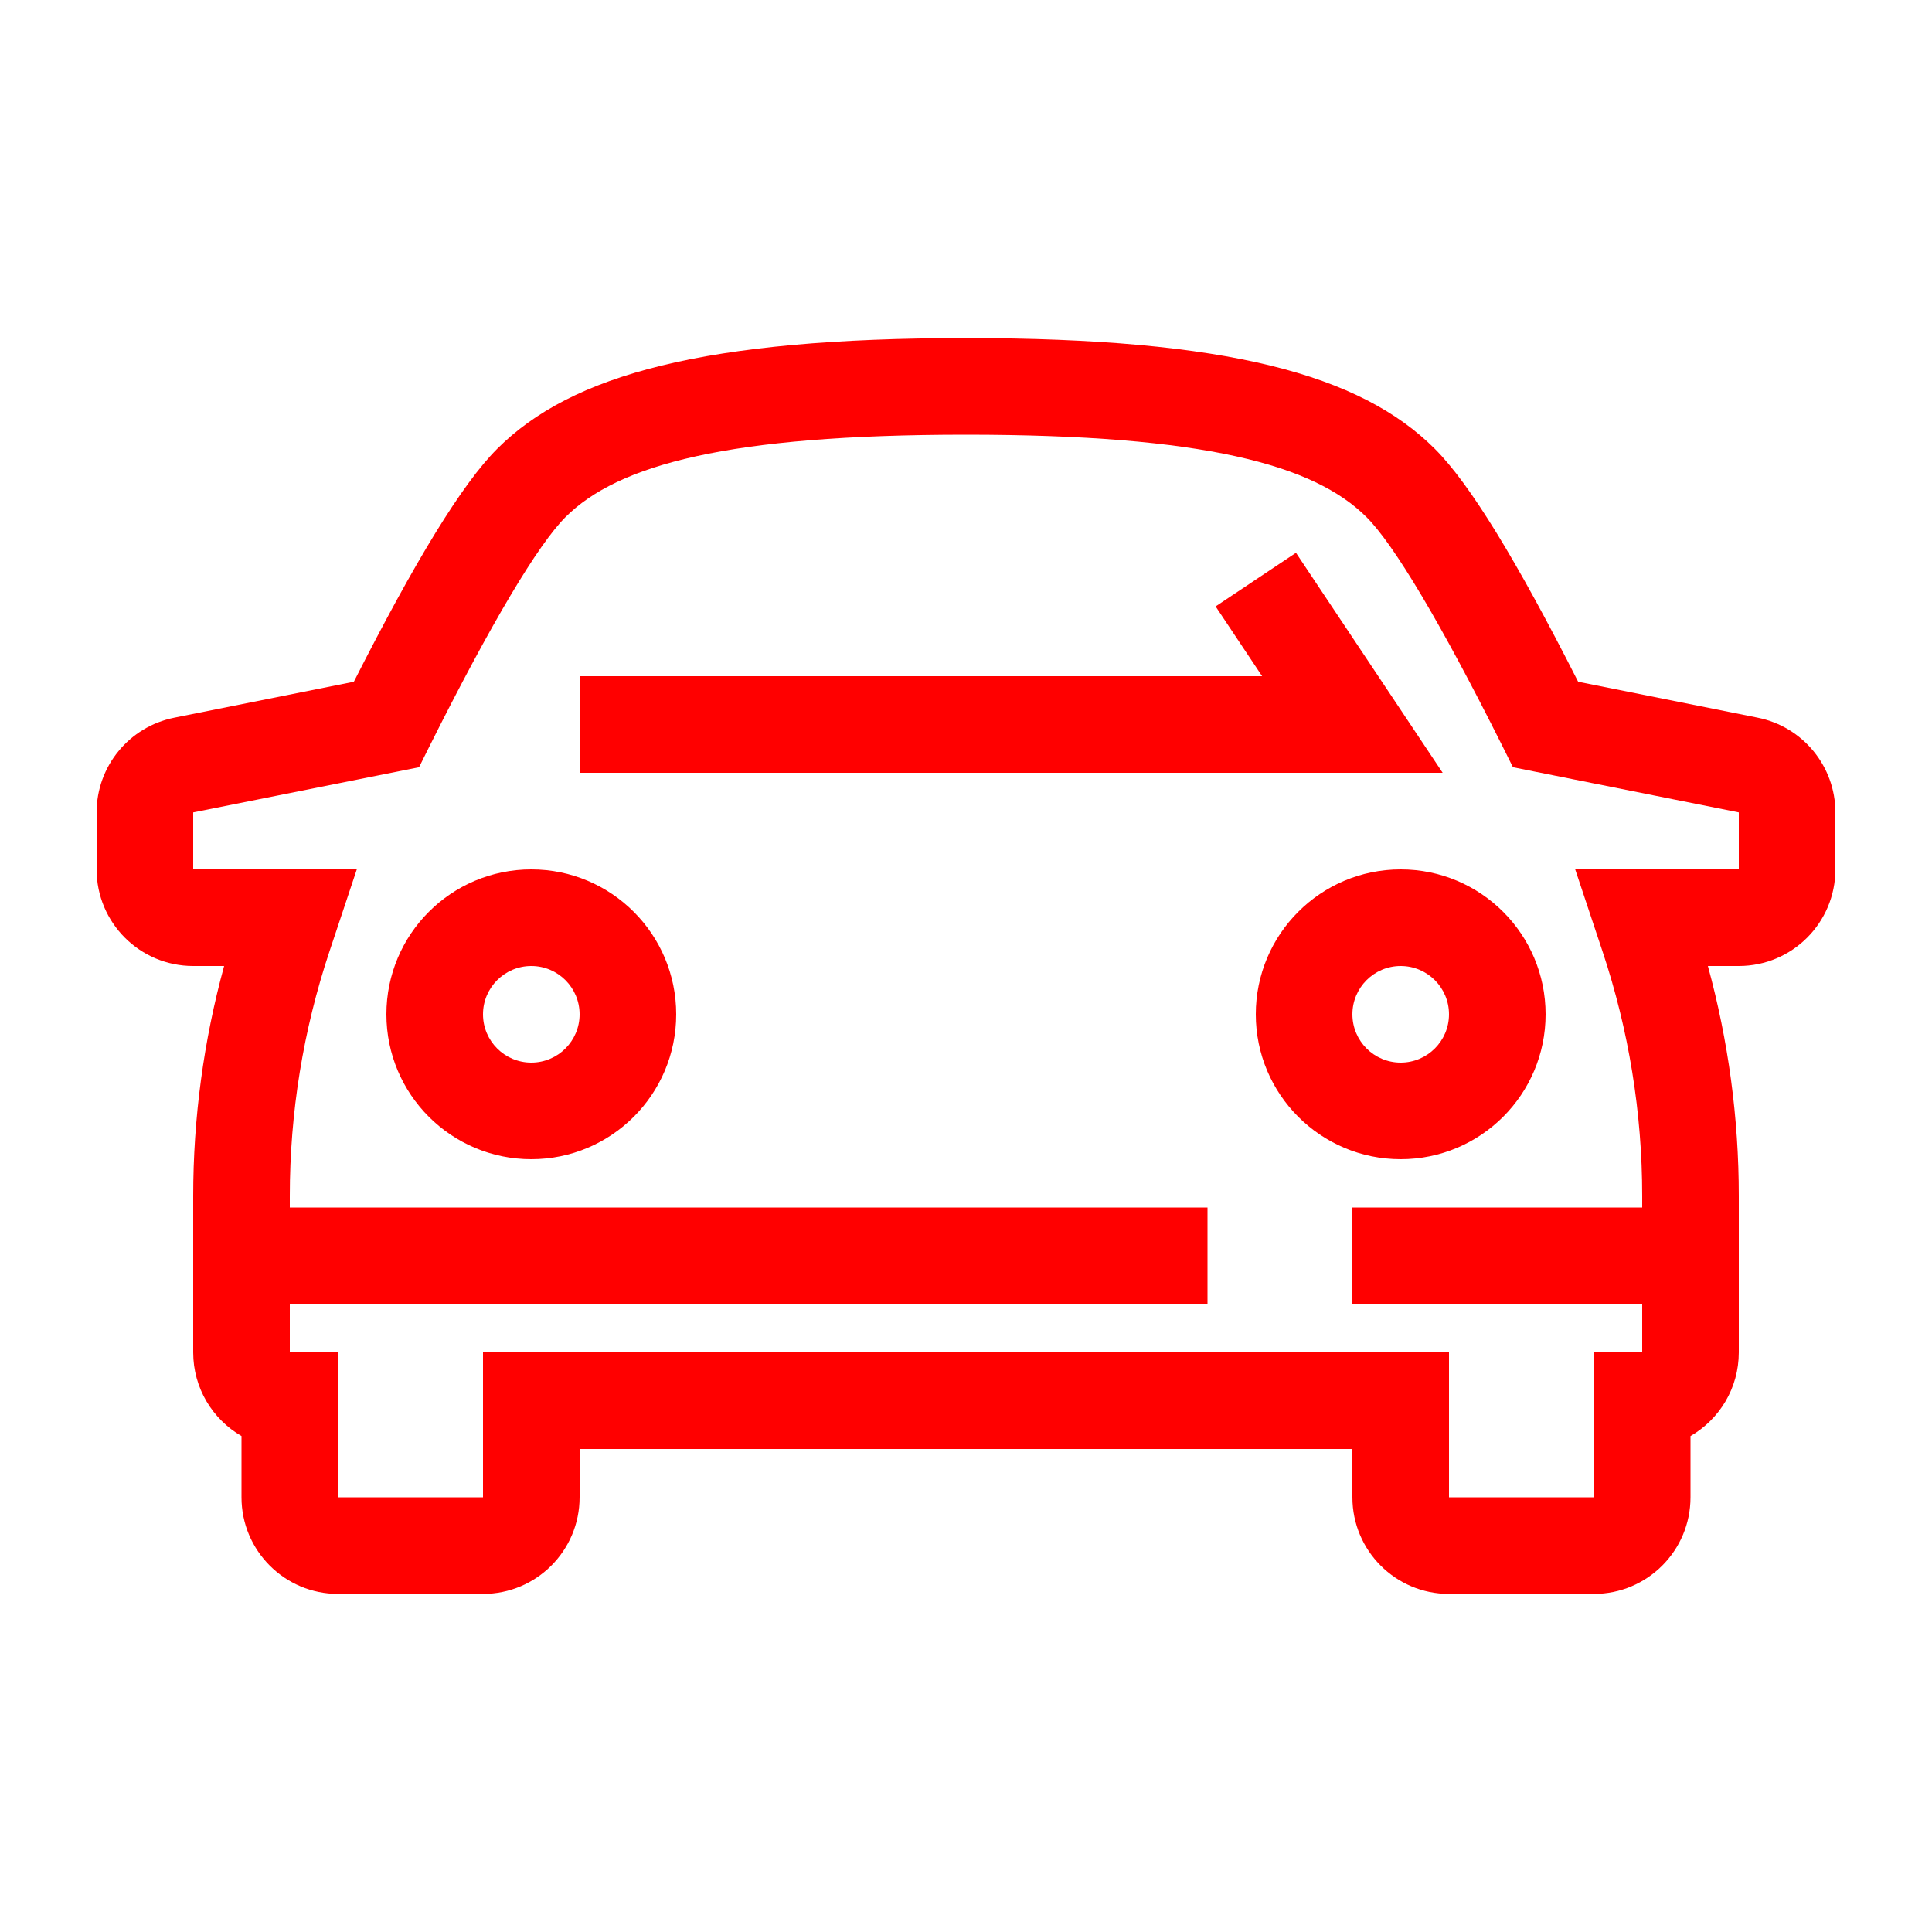
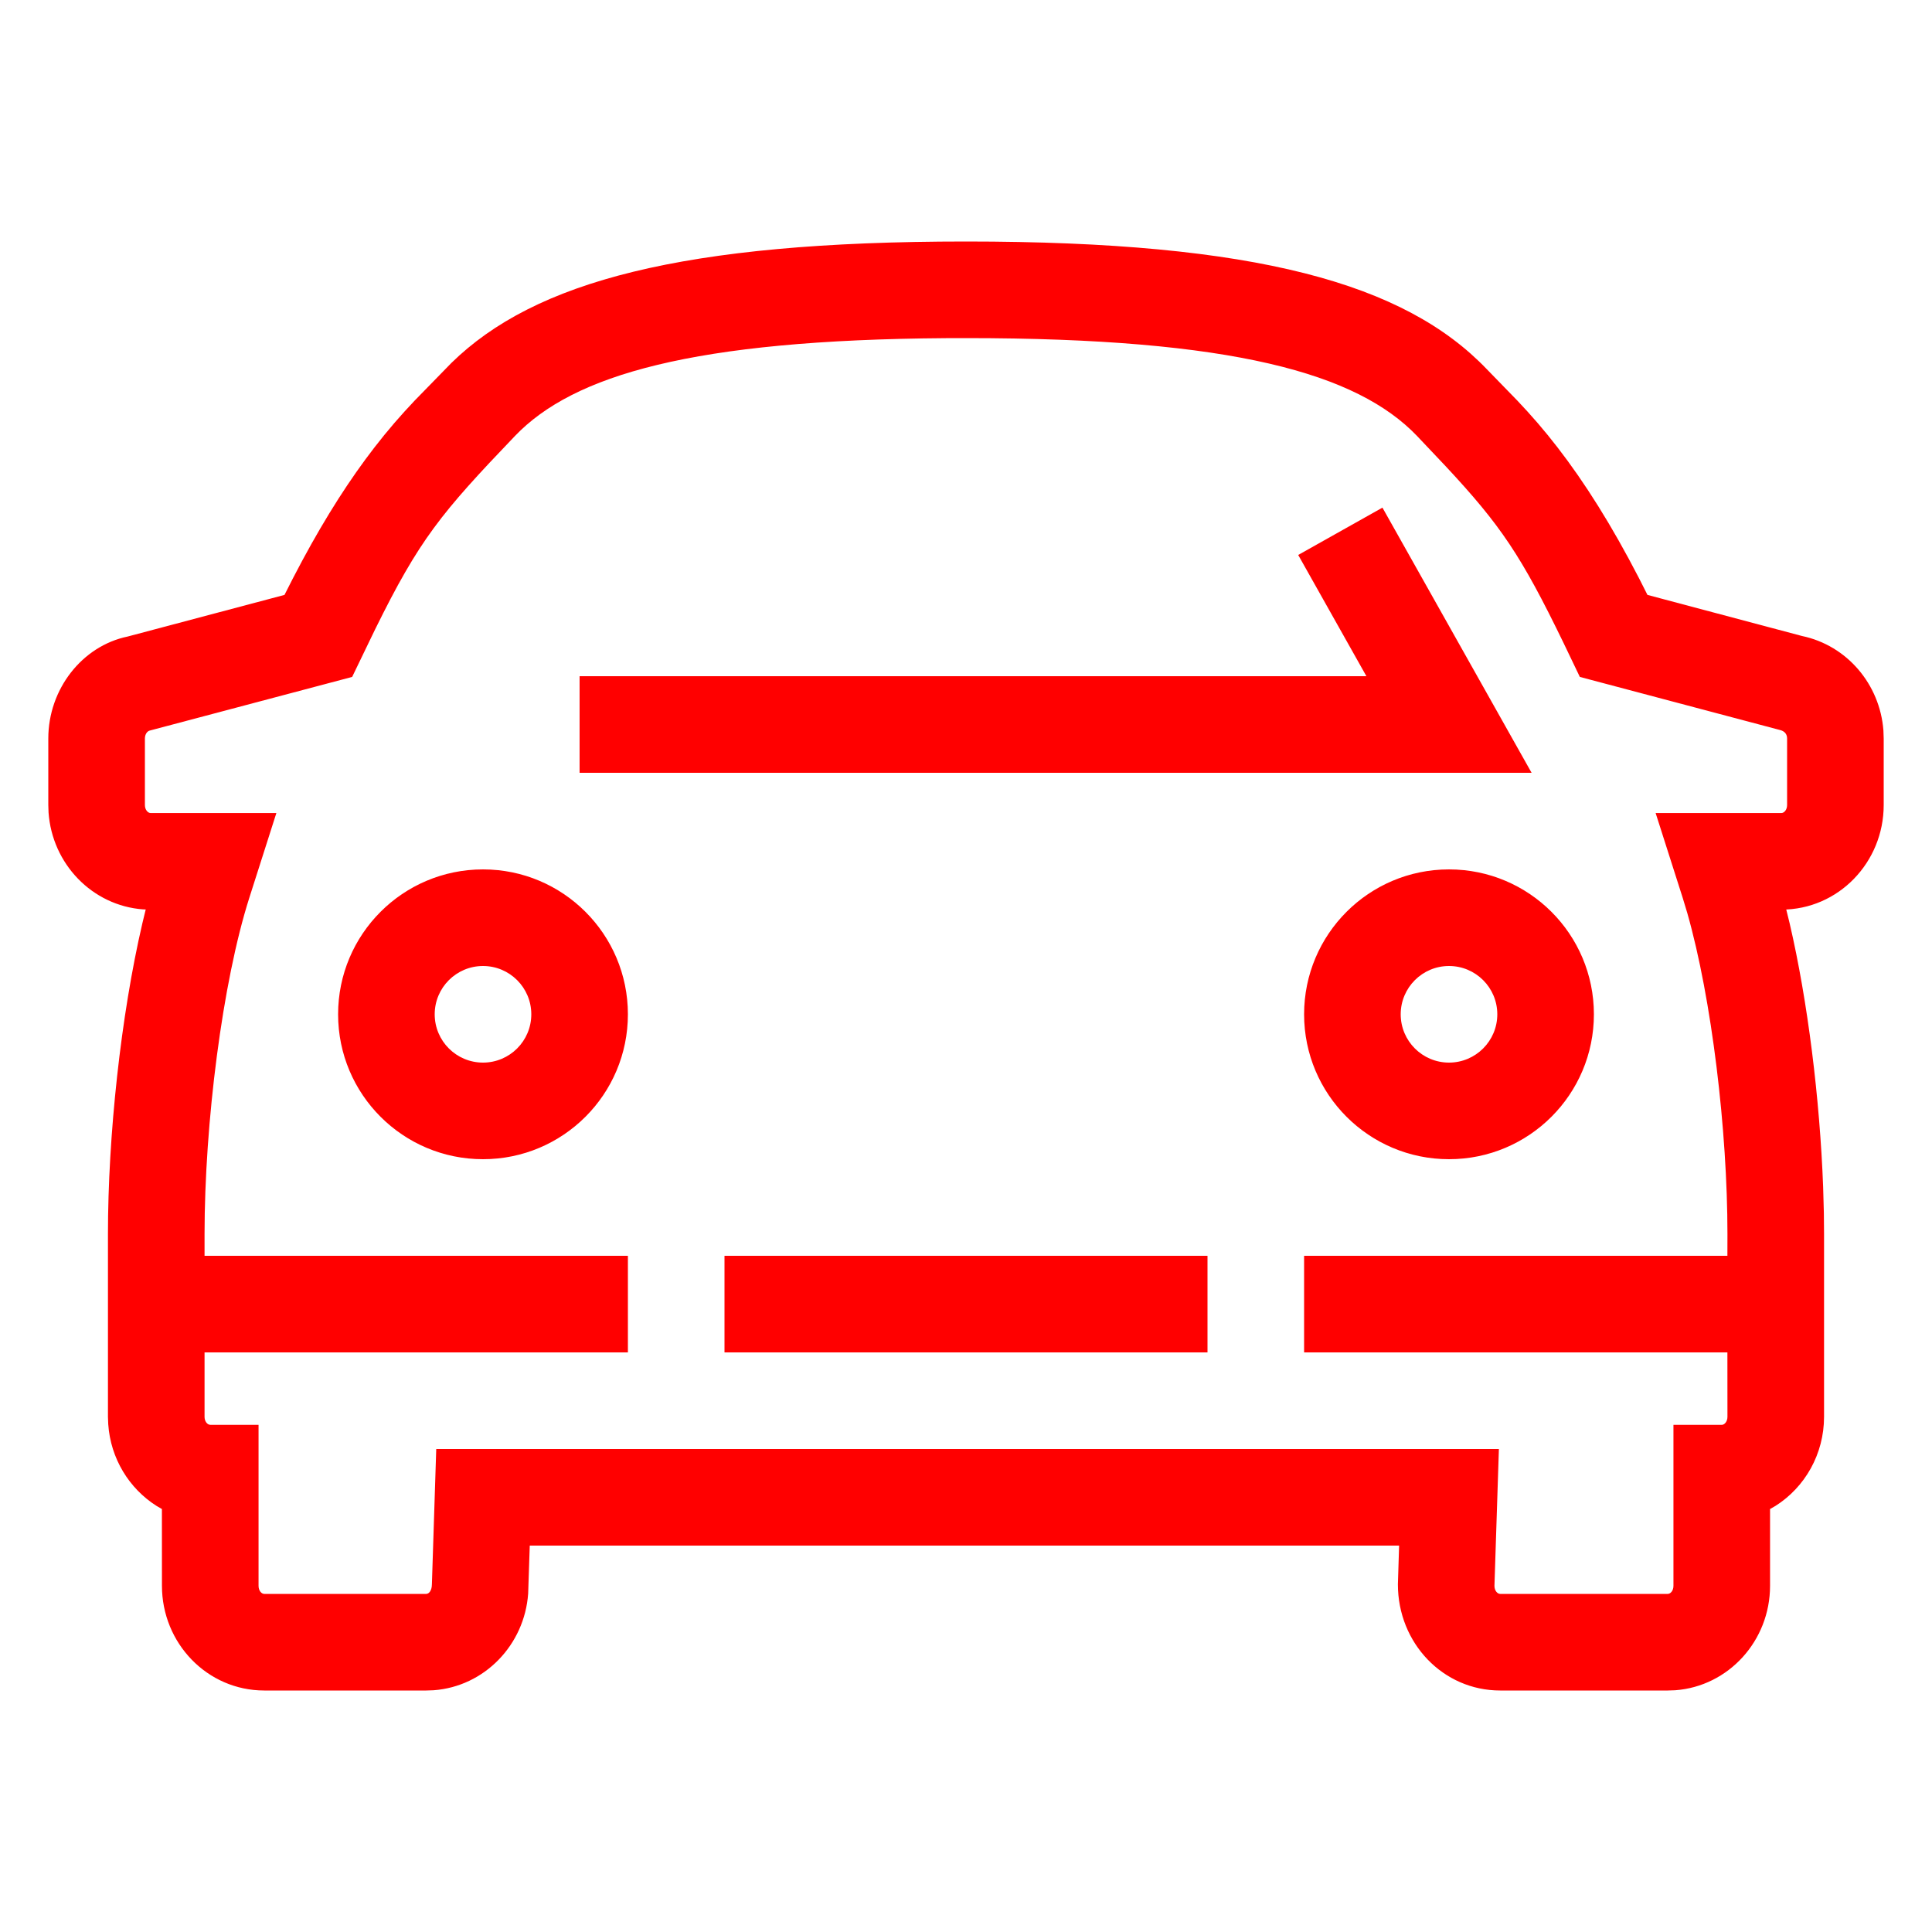
<svg xmlns="http://www.w3.org/2000/svg" width="40px" height="40px" viewBox="0 0 40 40" version="1.1">
  <g id="Icons/40px/car-40" stroke="none" stroke-width="1" fill="none" fill-rule="evenodd">
    <g>
      <rect id="invisible-40" x="0" y="0" width="40" height="40" />
-       <g id="outlines" transform="translate(2, 7)" fill="#FF0000" fill-rule="nonzero">
-         <path d="M18,1.15463195e-13 C23.406,1.15463195e-13 26.167,0.753 27.707,2.293 C28.435,3.021 29.401,4.605 30.674,7.115 L34.392,7.859 C35.327,8.046 36,8.866 36,9.82 L36,11 C36,12.105 35.105,13 34,13 L33.36,13 C33.784,14.549 34,16.15 34,17.759 L34,21 C34,21.74 33.598,22.387 33,22.732 L33,24 C33,25.105 32.105,26 31,26 L28,26 C26.895,26 26,25.105 26,24 L26,23 L10,23 L10,24 C10,25.105 9.105,26 8,26 L5,26 C3.895,26 3,25.105 3,24 L3,22.732 C2.402,22.387 2,21.74 2,21 L2,17.759 C2,16.15 2.216,14.549 2.64,13 L2,13 C0.895,13 0,12.105 0,11 L0,9.82 C0,8.866 0.673,8.046 1.608,7.859 L5.326,7.115 C6.599,4.605 7.565,3.021 8.293,2.293 C9.833,0.753 12.594,1.15463195e-13 18,1.15463195e-13 Z M18,2 C13.073,2 10.792,2.622 9.707,3.707 C9.143,4.271 8.179,5.879 6.894,8.447 L6.676,8.885 L2,9.82 L2,11 L5.387,11 L4.821,12.699 C4.277,14.331 4,16.039 4,17.759 L4,18 L23,18 L23,20 L4,20 L4,21 L5,21 L5,24 L8,24 L8,21 L28,21 L28,24 L31,24 L31,21 L32,21 L32,20 L26,20 L26,18 L32,18 L32,17.759 C32,16.039 31.723,14.331 31.179,12.699 L30.613,11 L34,11 L34,9.82 L29.324,8.885 L29.106,8.447 C27.821,5.879 26.857,4.271 26.293,3.707 C25.208,2.622 22.927,2 18,2 Z M9,11 C10.657,11 12,12.343 12,14 C12,15.657 10.657,17 9,17 C7.343,17 6,15.657 6,14 C6,12.343 7.343,11 9,11 Z M27,11 C28.657,11 30,12.343 30,14 C30,15.657 28.657,17 27,17 C25.343,17 24,15.657 24,14 C24,12.343 25.343,11 27,11 Z M9,13 C8.448,13 8,13.448 8,14 C8,14.552 8.448,15 9,15 C9.552,15 10,14.552 10,14 C10,13.448 9.552,13 9,13 Z M27,13 C26.448,13 26,13.448 26,14 C26,14.552 26.448,15 27,15 C27.552,15 28,14.552 28,14 C28,13.448 27.552,13 27,13 Z M24.832,4.445 L27.869,9 L10,9 L10,7 L24.131,7 L23.168,5.555 L24.832,4.445 Z" id="Combined-Shape" />
+       <g id="lines" transform="translate(1, 5)" fill="#FF0000" fill-rule="nonzero">
+         <path d="M19,0 C25.021,0 28.086,0.873 29.781,2.642 L29.781,2.642 L30.414,3.293 C30.709,3.604 30.975,3.911 31.247,4.263 C31.812,4.994 32.365,5.87 32.933,6.969 L32.933,6.969 L33.109,7.317 L36.306,8.167 C37.244,8.363 37.921,9.17 37.994,10.121 L37.994,10.121 L38,10.29 L38,11.667 C38,12.854 37.062,13.833 35.882,13.833 L35.982,13.829 L36.053,14.118 C36.429,15.733 36.677,17.754 36.746,19.57 L36.761,20.109 L36.765,20.552 L36.765,24.333 C36.765,25.108 36.366,25.794 35.761,26.177 L35.761,26.177 L35.647,26.243 L35.647,27.833 C35.647,28.969 34.789,29.914 33.682,29.995 L33.682,29.995 L33.529,30 L30.059,30 C28.879,30 27.941,29.021 27.942,27.801 L27.942,27.801 L27.967,27 L9.968,27 L9.935,27.994 C9.859,29.057 9.03,29.918 7.976,29.995 L7.976,29.995 L7.824,30 L4.471,30 C3.291,30 2.353,29.021 2.353,27.833 L2.353,27.833 L2.352,26.243 L2.239,26.177 C1.675,25.819 1.289,25.198 1.241,24.487 L1.241,24.487 L1.235,24.333 L1.235,20.552 C1.235,18.514 1.502,16.031 1.947,14.118 L1.947,14.118 L2.017,13.829 L1.965,13.828 C0.909,13.751 0.079,12.886 0.005,11.82 L0.005,11.82 L0,11.667 L0,10.29 C0,9.267 0.701,8.374 1.642,8.179 L1.642,8.179 L4.89,7.317 L5.067,6.969 C5.572,5.992 6.065,5.191 6.565,4.512 L6.565,4.512 L6.753,4.263 C7.025,3.911 7.291,3.604 7.586,3.293 L7.586,3.293 L8.346,2.514 C10.065,0.831 13.126,0 19,0 Z M19,2 L18.591,2.001 C13.344,2.037 10.872,2.764 9.663,4.025 C8.126,5.63 7.685,6.167 6.767,8.029 L6.767,8.029 L6.291,9.015 L2.103,10.125 C2.051,10.135 2,10.2 2,10.29 L2,10.29 L2,11.667 C2,11.768 2.063,11.833 2.118,11.833 L2.118,11.833 L4.722,11.833 L4.163,13.584 C3.603,15.337 3.235,18.268 3.235,20.552 L3.235,20.552 L3.235,21 L12,21 L12,23 L3.235,23 L3.235,24.333 C3.235,24.414 3.275,24.472 3.32,24.492 L3.353,24.5 L4.353,24.5 L4.353,27.833 C4.353,27.935 4.415,28 4.471,28 L4.471,28 L7.824,28 C7.879,28 7.941,27.935 7.942,27.801 L7.942,27.801 L8.032,25 L30.033,25 L29.941,27.833 C29.941,27.935 30.004,28 30.059,28 L30.059,28 L33.529,28 C33.585,28 33.647,27.935 33.647,27.833 L33.647,27.833 L33.647,24.5 L34.647,24.5 C34.702,24.5 34.765,24.435 34.765,24.333 L34.765,24.333 L34.764,23 L26,23 L26,21 L34.764,21 L34.765,20.552 C34.765,18.402 34.439,15.679 33.934,13.905 L33.837,13.584 L33.278,11.833 L35.882,11.833 C35.937,11.833 36,11.768 36,11.667 L36,11.667 L36,10.29 C36,10.2 35.949,10.135 35.845,10.112 L35.845,10.112 L31.709,9.015 L31.368,8.304 C30.493,6.5 30.07,5.875 28.933,4.655 L28.933,4.655 L28.337,4.025 C27.097,2.731 24.528,2 19,2 L19,2 Z M24,21 L24,23 L14,23 L14,21 L24,21 Z M29,13 C30.657,13 32,14.343 32,16 C32,17.657 30.657,19 29,19 C27.343,19 26,17.657 26,16 C26,14.343 27.343,13 29,13 Z M9,13 C10.657,13 12,14.343 12,16 C12,17.657 10.657,19 9,19 C7.343,19 6,17.657 6,16 C6,14.343 7.343,13 9,13 Z M29,15 C28.448,15 28,15.448 28,16 C28,16.552 28.448,17 29,17 C29.552,17 30,16.552 30,16 C30,15.448 29.552,15 29,15 Z M9,15 C8.448,15 8,15.448 8,16 C8,16.552 8.448,17 9,17 C9.552,17 10,16.552 10,16 C10,15.448 9.552,15 9,15 Z M27.622,5.51 L30.71,11 L11,11 L11,9 L27.29,9 L25.878,6.49 L27.622,5.51 Z" id="Combined-Shape" />
      </g>
    </g>
  </g>
</svg>
